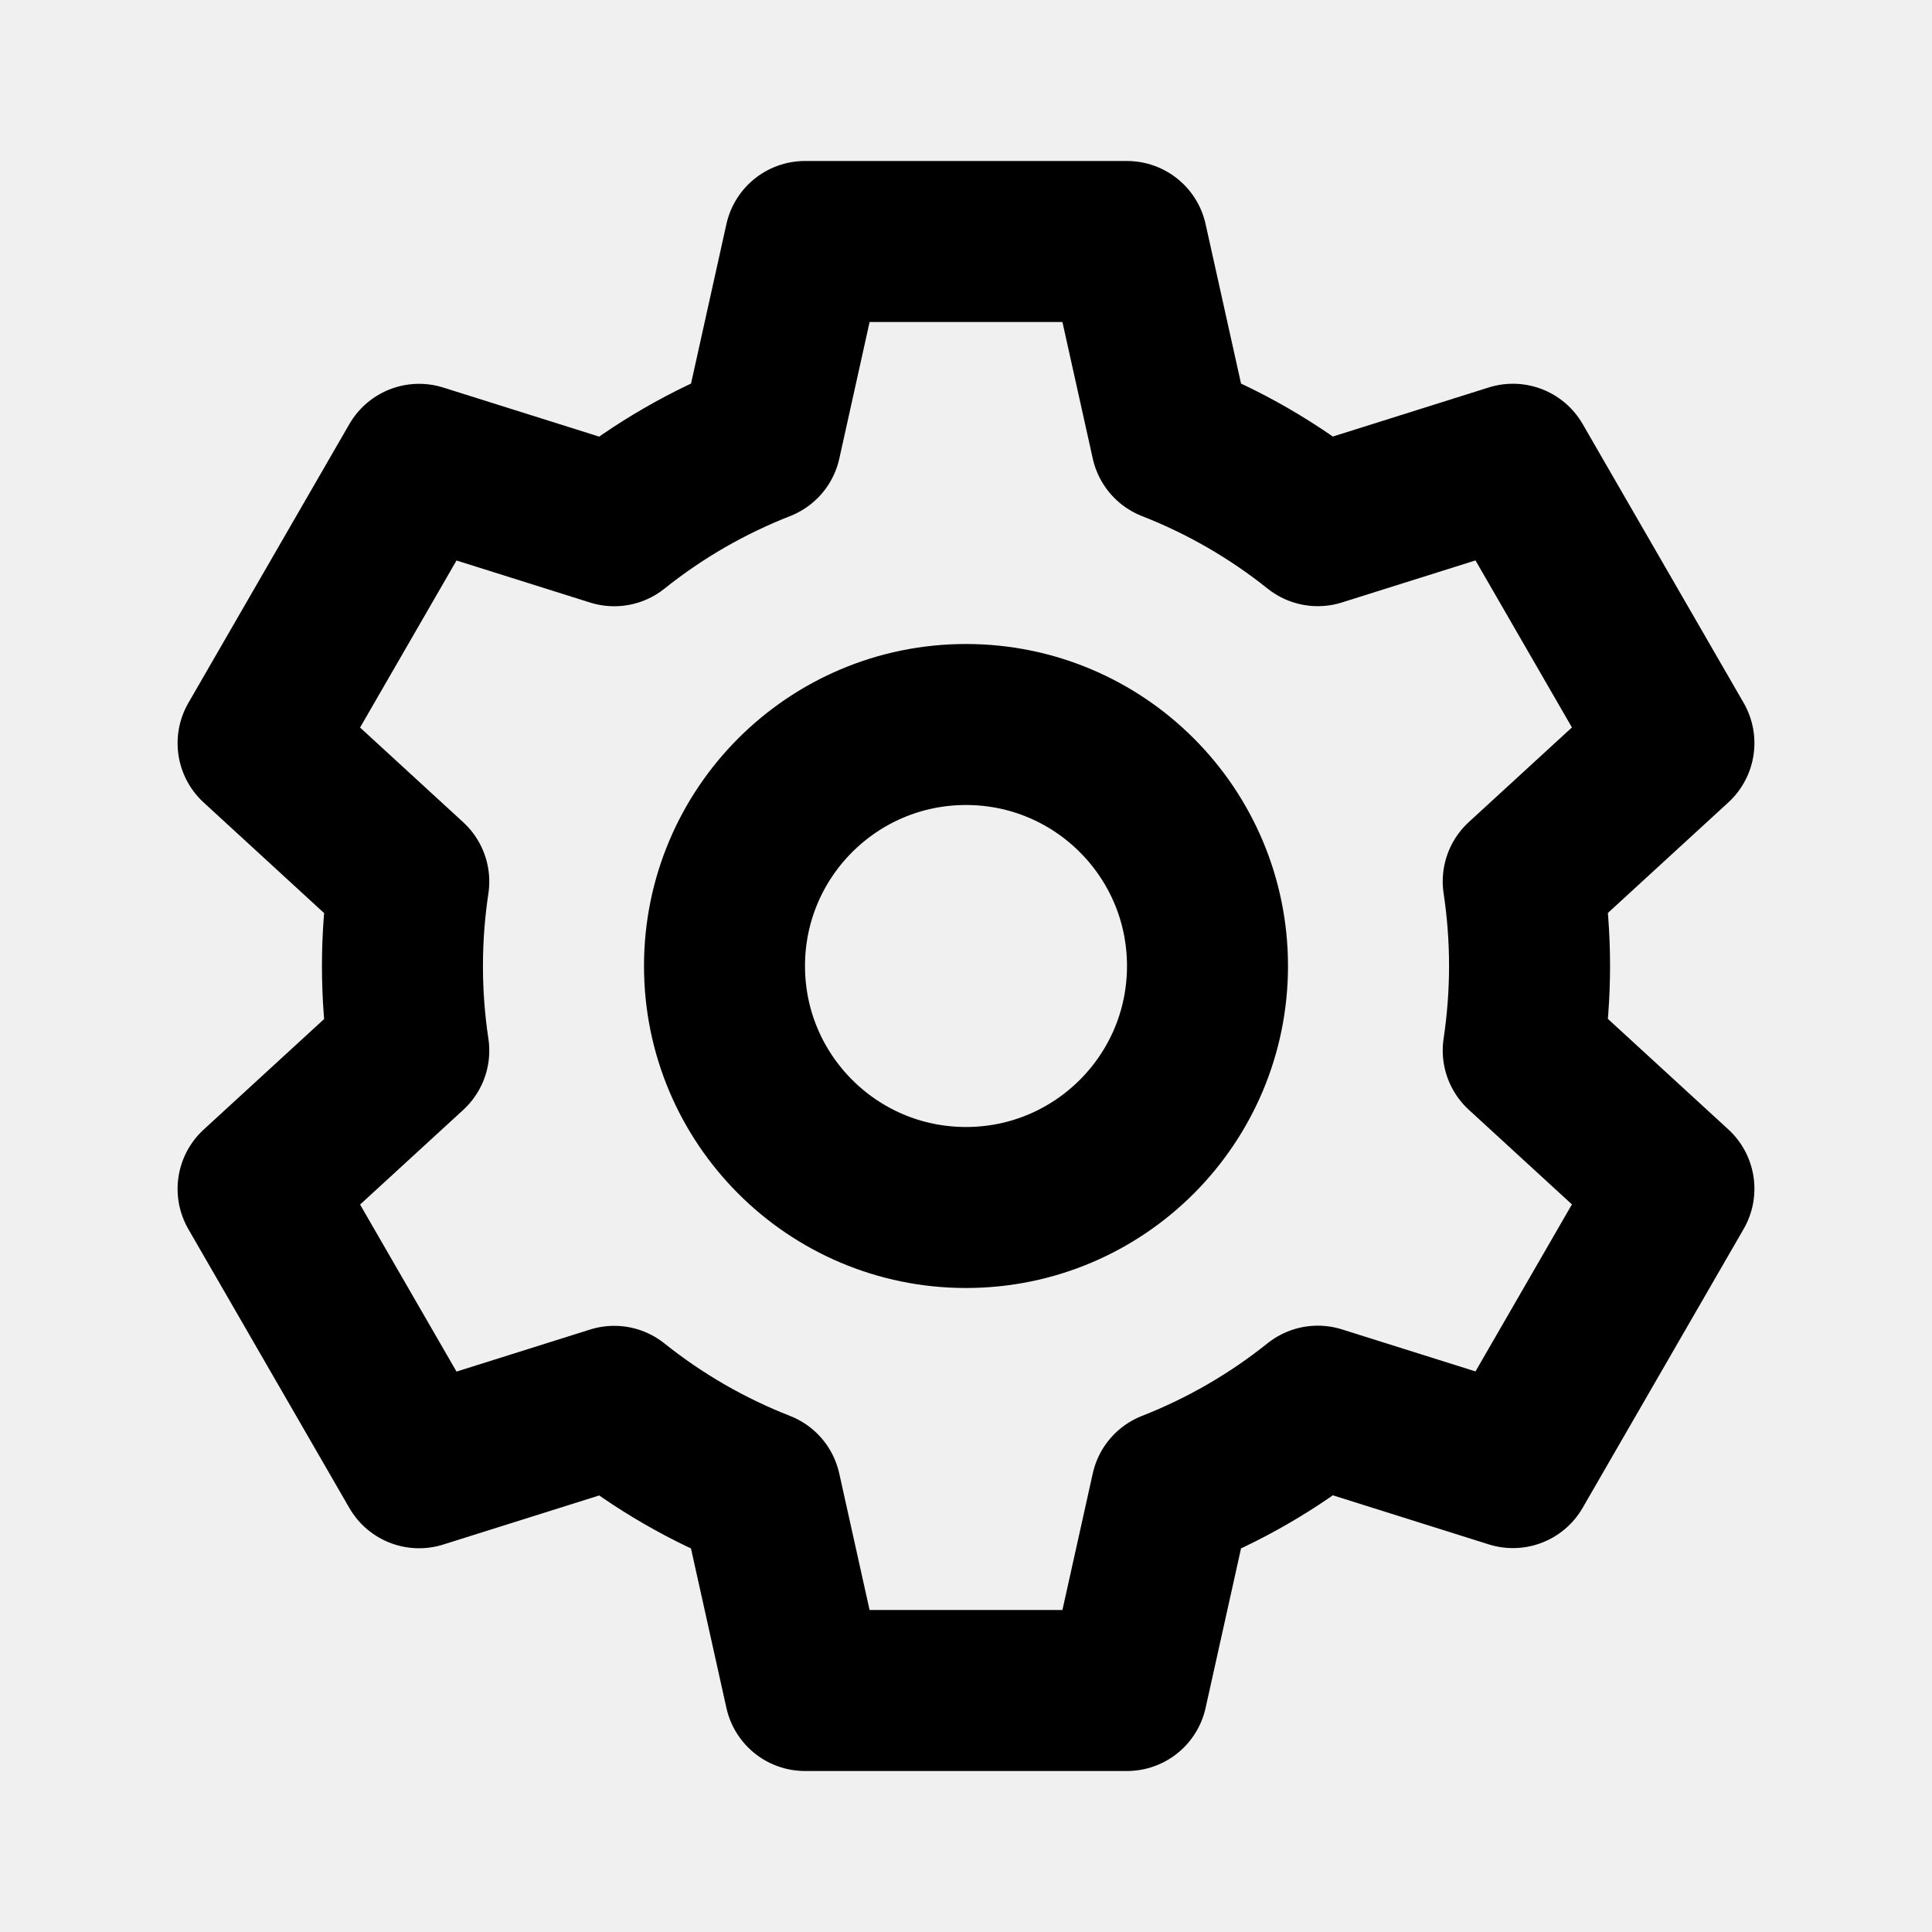
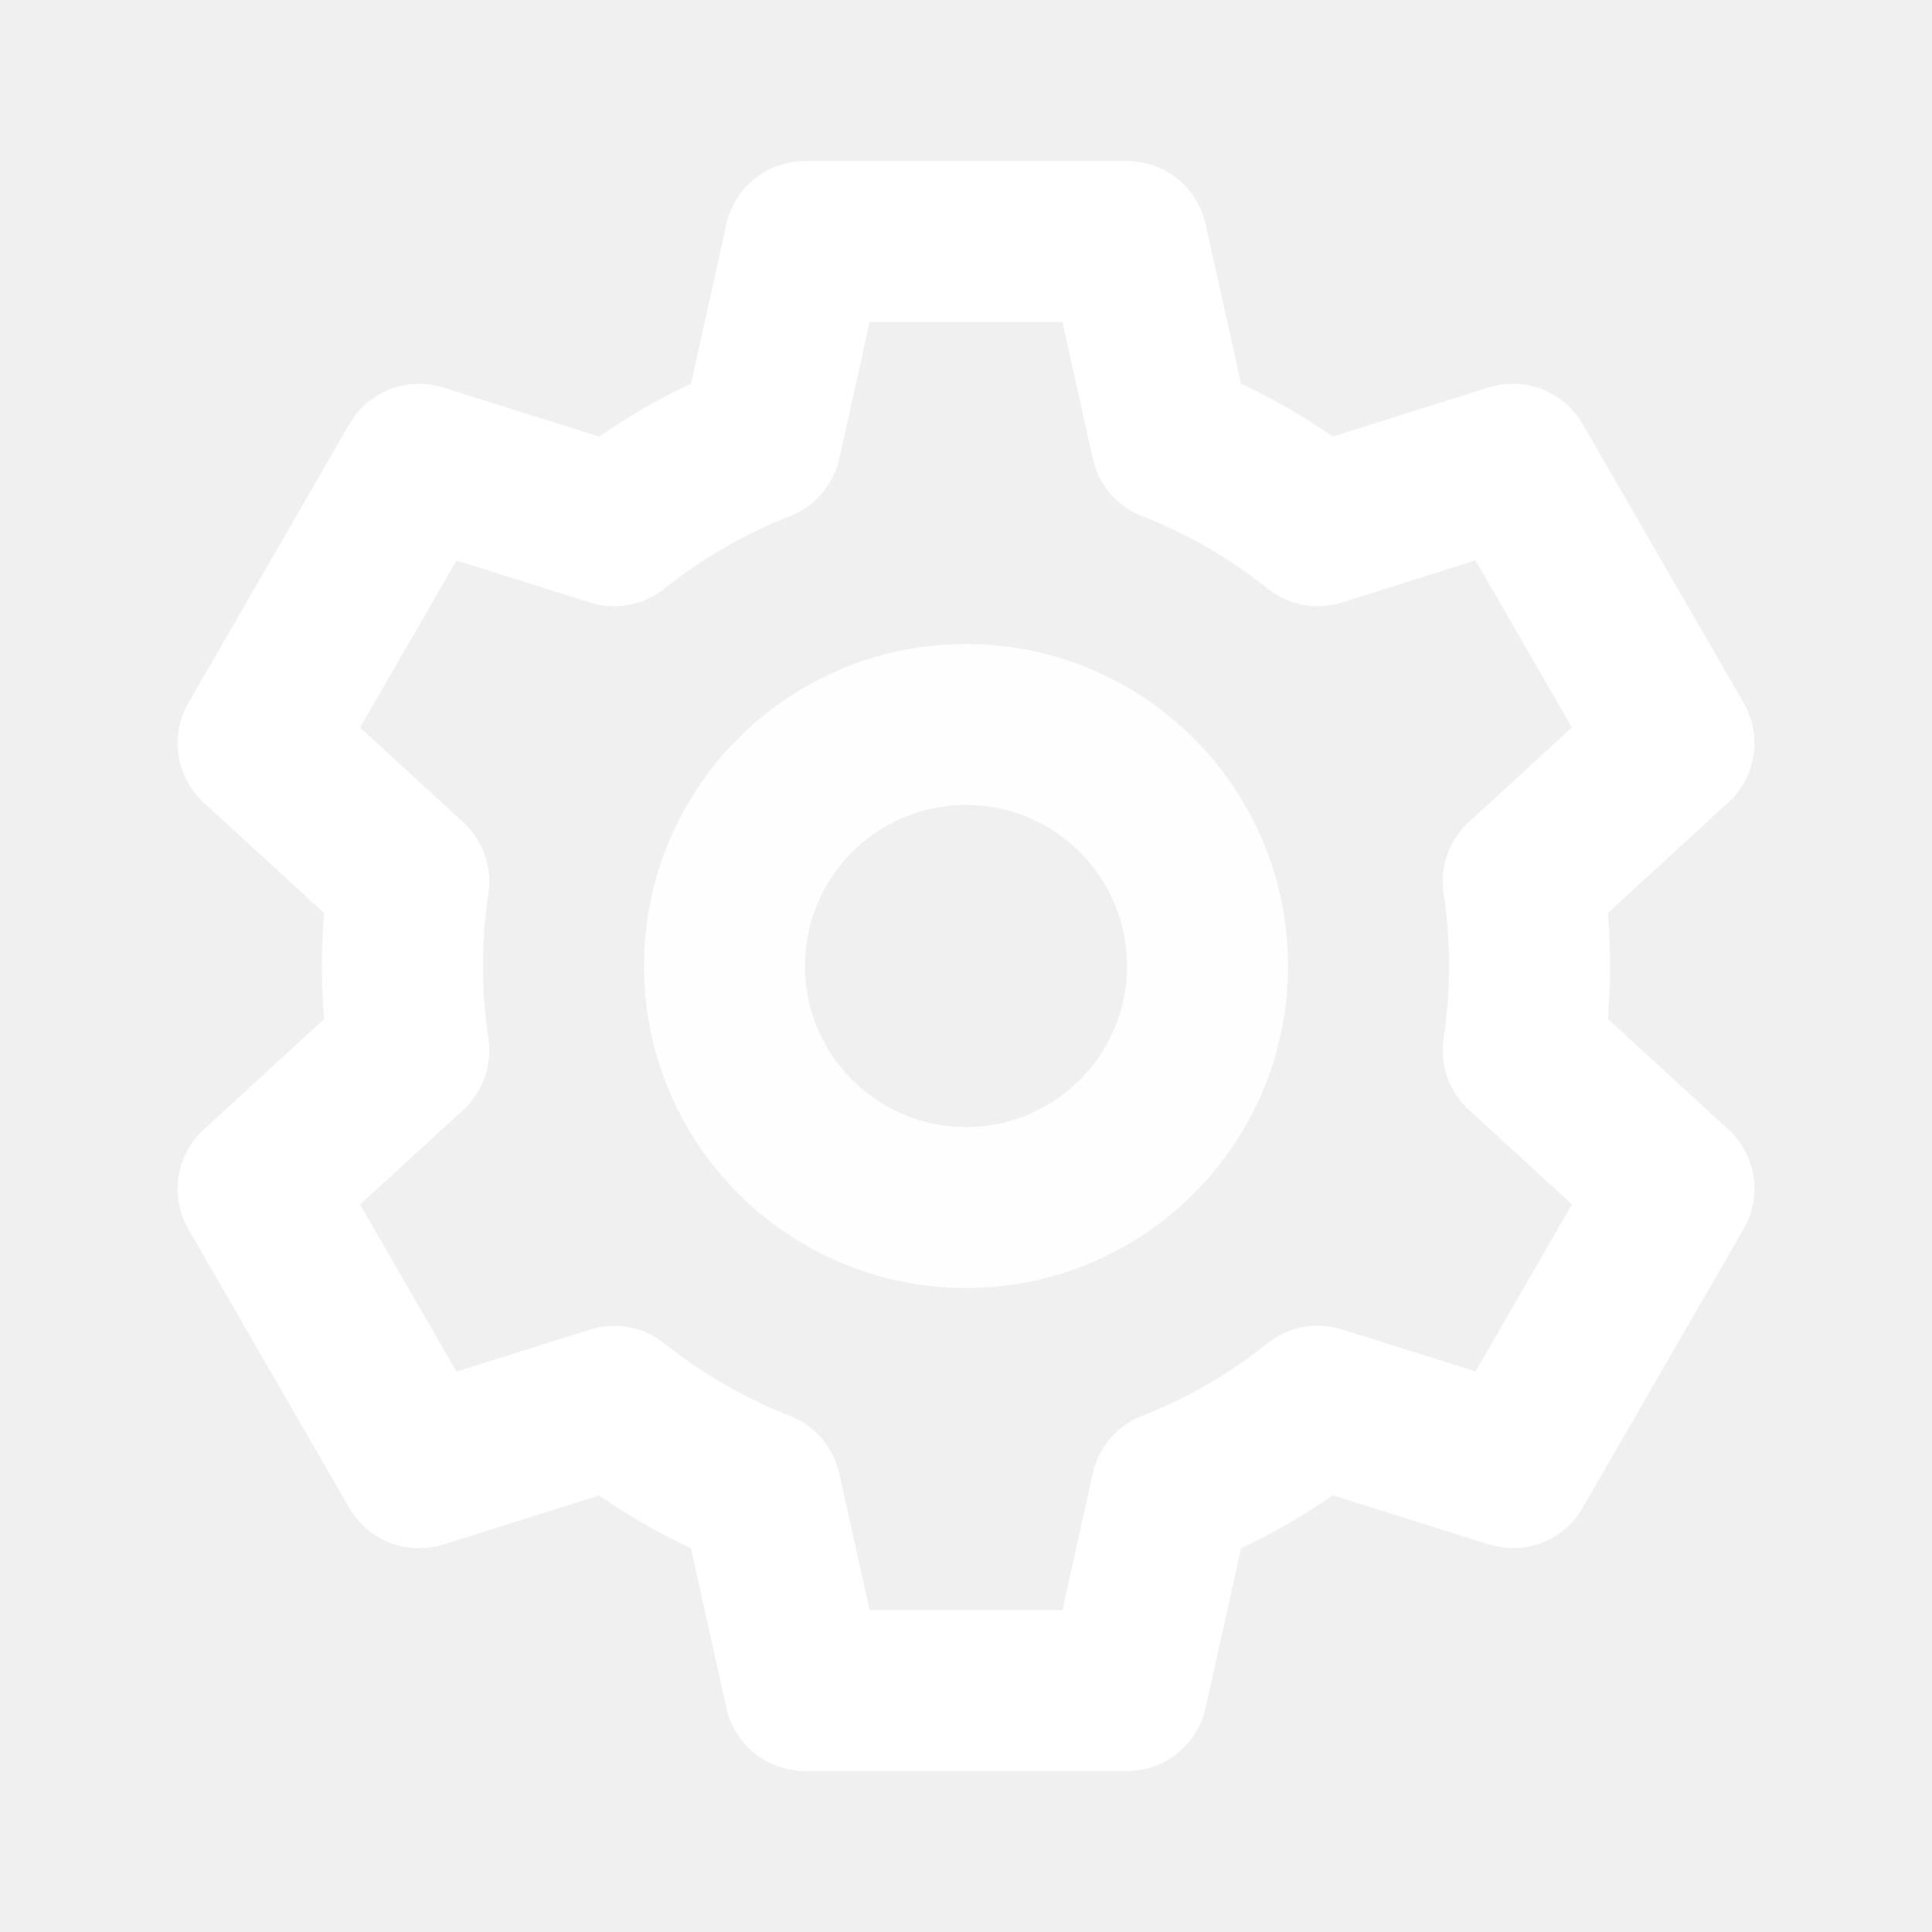
- <svg xmlns="http://www.w3.org/2000/svg" viewBox="0 0 24 24" fill="none">
-   <path stroke="currentColor" stroke-linecap="round" stroke-linejoin="round" stroke-width="2" d="M14 21h-4l-.551-2.48a6.991 6.991 0 0 1-1.819-1.05l-2.424.763-2-3.464 1.872-1.718a7.055 7.055 0 0 1 0-2.1L3.206 9.232l2-3.464 2.424.763A6.992 6.992 0 0 1 9.45 5.48L10 3h4l.551 2.48a6.992 6.992 0 0 1 1.819 1.05l2.424-.763 2 3.464-1.872 1.718a7.05 7.05 0 0 1 0 2.1l1.872 1.718-2 3.464-2.424-.763a6.99 6.99 0 0 1-1.819 1.052L14 21z" />
-   <circle cx="12" cy="12" r="3" stroke="currentColor" stroke-width="2" />
+ <svg xmlns="http://www.w3.org/2000/svg" viewBox="0 0 24 24" fill="none" version="1.1" id="svg1">
+   <defs id="defs1" />
+   <path stroke="currentColor" stroke-linecap="round" stroke-linejoin="round" stroke-width="2" d="M14 21h-4l-.551-2.48a6.991 6.991 0 0 1-1.819-1.05l-2.424.763-2-3.464 1.872-1.718a7.055 7.055 0 0 1 0-2.1L3.206 9.232l2-3.464 2.424.763A6.992 6.992 0 0 1 9.45 5.48L10 3h4l.551 2.48a6.992 6.992 0 0 1 1.819 1.05l2.424-.763 2 3.464-1.872 1.718a7.05 7.05 0 0 1 0 2.1l1.872 1.718-2 3.464-2.424-.763a6.99 6.99 0 0 1-1.819 1.052L14 21z" id="path1" style="stroke:#ffffff;stroke-opacity:1" />
+   <circle cx="12" cy="12" r="3" stroke="currentColor" stroke-width="2" id="circle1" style="stroke:#fefefe;stroke-opacity:1" />
</svg>
